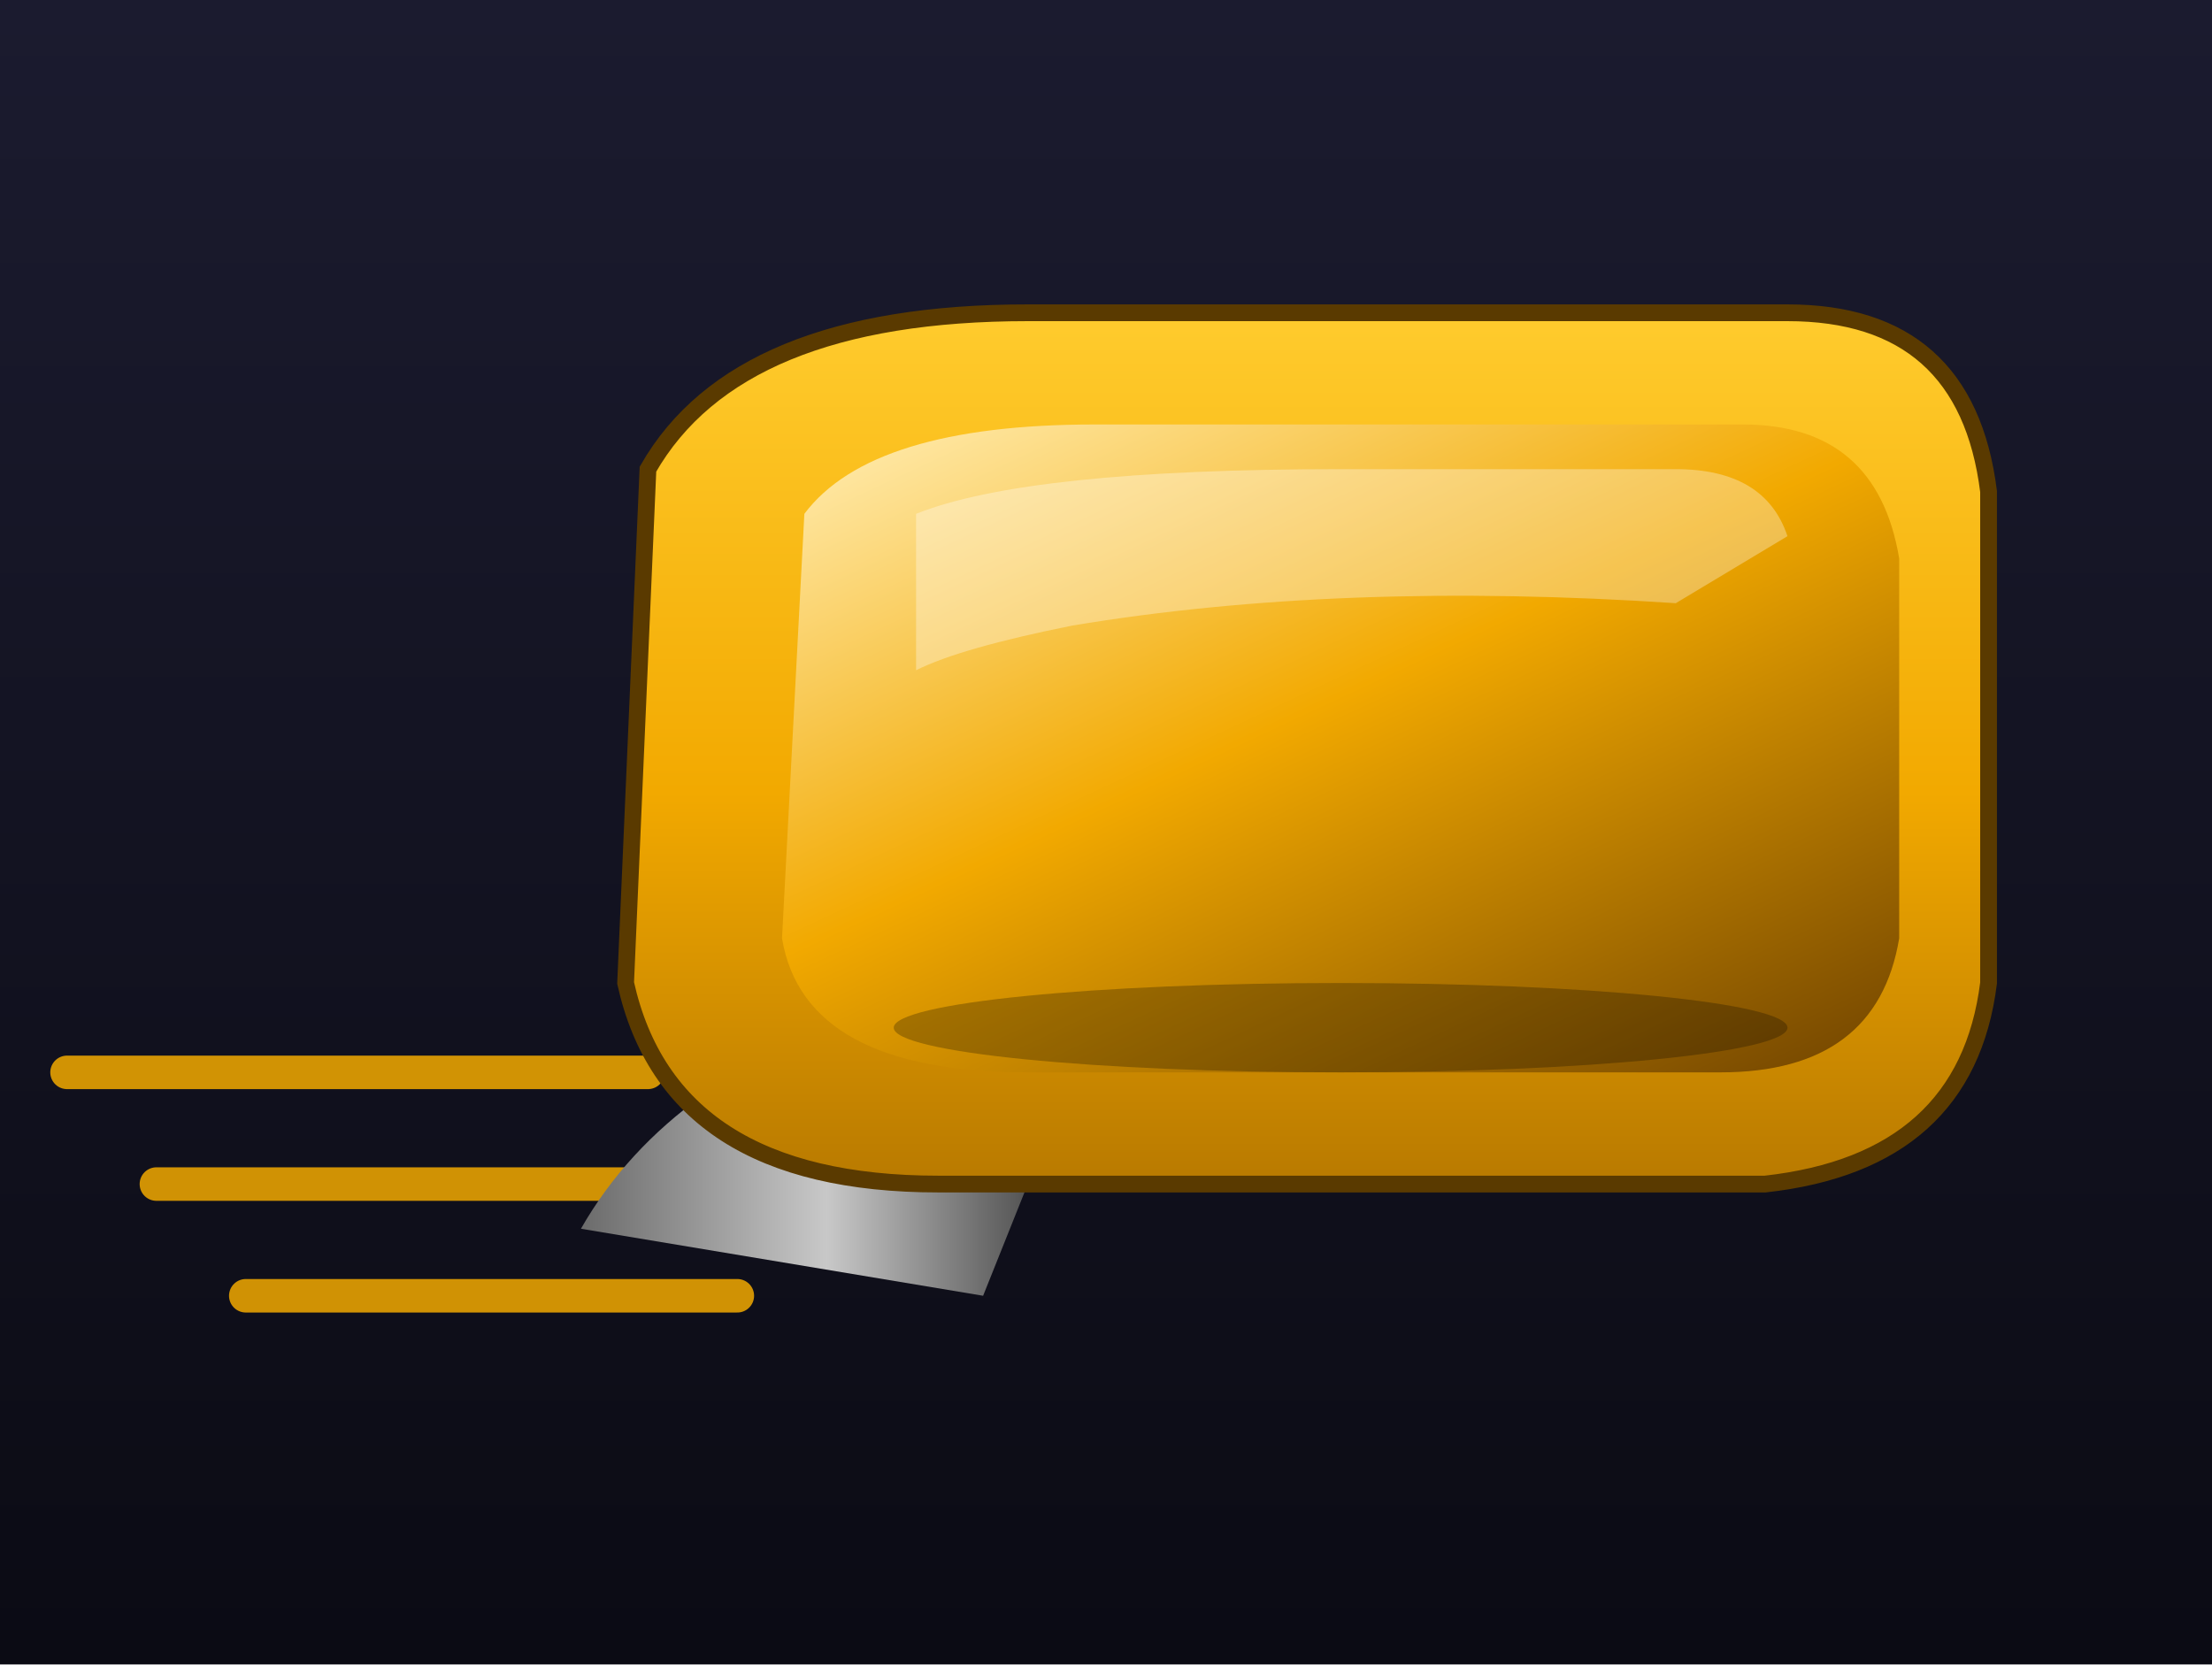
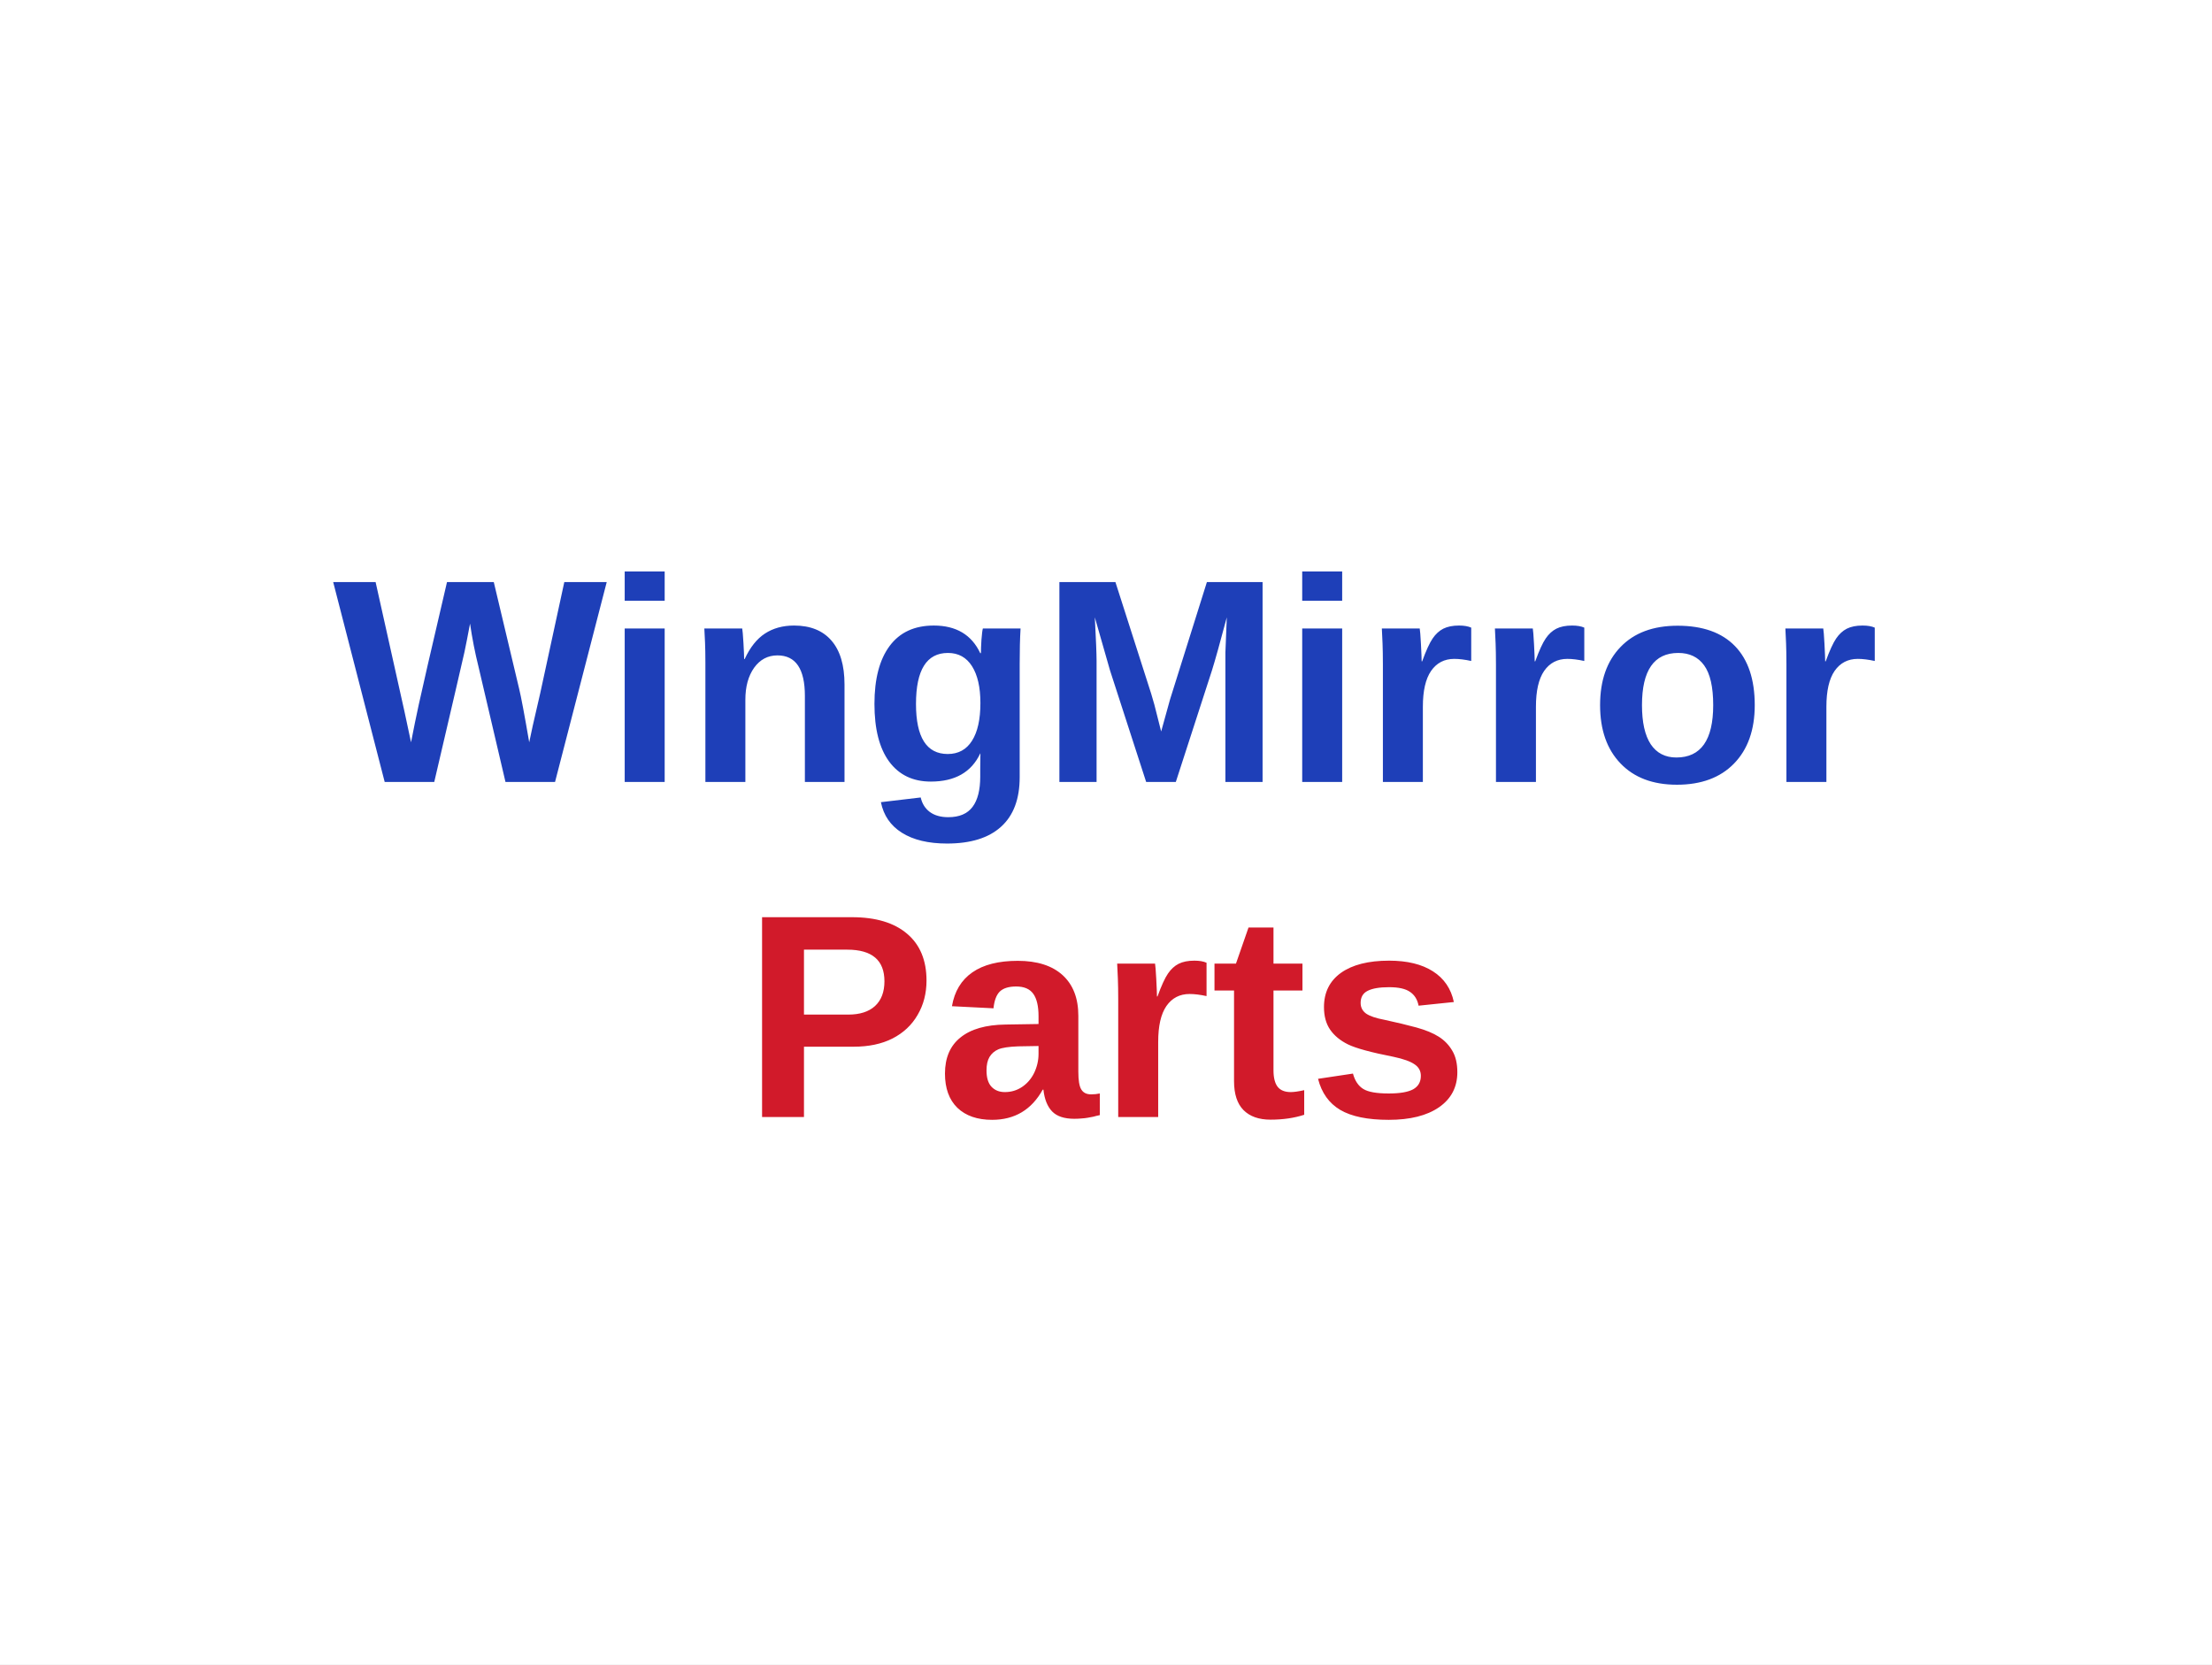
- <svg xmlns="http://www.w3.org/2000/svg" viewBox="0 0 198 149" width="198" height="149" role="img" aria-label="Wing mirror parts logo">
-   <defs>
-     <linearGradient id="wm-bg" x1="0" y1="0" x2="0" y2="1">
-       <stop offset="0" stop-color="#1B1B2F" />
-       <stop offset="1" stop-color="#0B0B14" />
-     </linearGradient>
-     <linearGradient id="wm-housing" x1="0" y1="0" x2="0" y2="1">
-       <stop offset="0" stop-color="#FFCB2D" />
-       <stop offset="0.55" stop-color="#F2A900" />
-       <stop offset="1" stop-color="#B97A00" />
-     </linearGradient>
-     <linearGradient id="wm-glass" x1="0.1" y1="0" x2="0.9" y2="1">
-       <stop offset="0" stop-color="#FFE9A8" />
-       <stop offset="0.45" stop-color="#F2A900" />
-       <stop offset="1" stop-color="#7A4B00" />
-     </linearGradient>
-     <linearGradient id="wm-stem" x1="0" y1="0" x2="1" y2="0">
-       <stop offset="0" stop-color="#6B6B6B" />
-       <stop offset="0.5" stop-color="#C8C8C8" />
-       <stop offset="1" stop-color="#3A3A3A" />
-     </linearGradient>
-   </defs>
-   <rect width="198" height="149" fill="url(#wm-bg)" />
-   <g stroke="#F2A900" stroke-linecap="round" stroke-opacity="0.85">
-     <line x1="6" y1="96" x2="58" y2="96" stroke-width="3" />
-     <line x1="14" y1="106" x2="62" y2="106" stroke-width="3" />
-     <line x1="22" y1="116" x2="66" y2="116" stroke-width="3" />
+ <svg xmlns="http://www.w3.org/2000/svg" viewBox="0 0 198 149" width="198" height="149" role="img" aria-label="WingMirrorParts">
+   <rect width="198" height="149" fill="#FFFFFF" />
+   <g font-family="Arial, Helvetica, sans-serif" font-weight="900" font-size="26" text-anchor="middle">
+     <text x="99" y="70" fill="#1E3FB8">WingMirror</text>
+     <text x="99" y="100" fill="#D11A2A">Parts</text>
  </g>
-   <path d="M52 110 Q60 96 80 90 L96 96 L88 116 Z" fill="url(#wm-stem)" />
-   <path d="M58 42              Q66 28 92 28              L160 28              Q176 28 178 44              L178 88              Q176 104 158 106              L84 106              Q60 106 56 88              Z" fill="url(#wm-housing)" stroke="#5A3A00" stroke-width="1.5" />
-   <path d="M72 46              Q78 38 98 38              L156 38              Q168 38 170 50              L170 84              Q168 96 154 96              L92 96              Q72 96 70 84              Z" fill="url(#wm-glass)" />
-   <path d="M82 46 Q92 42 120 42 L150 42 Q158 42 160 48              L150 54 Q120 52 96 56 Q86 58 82 60 Z" fill="#FFFFFF" fill-opacity="0.32" />
-   <ellipse cx="120" cy="92" rx="40" ry="4" fill="#000" fill-opacity="0.25" />
</svg>
